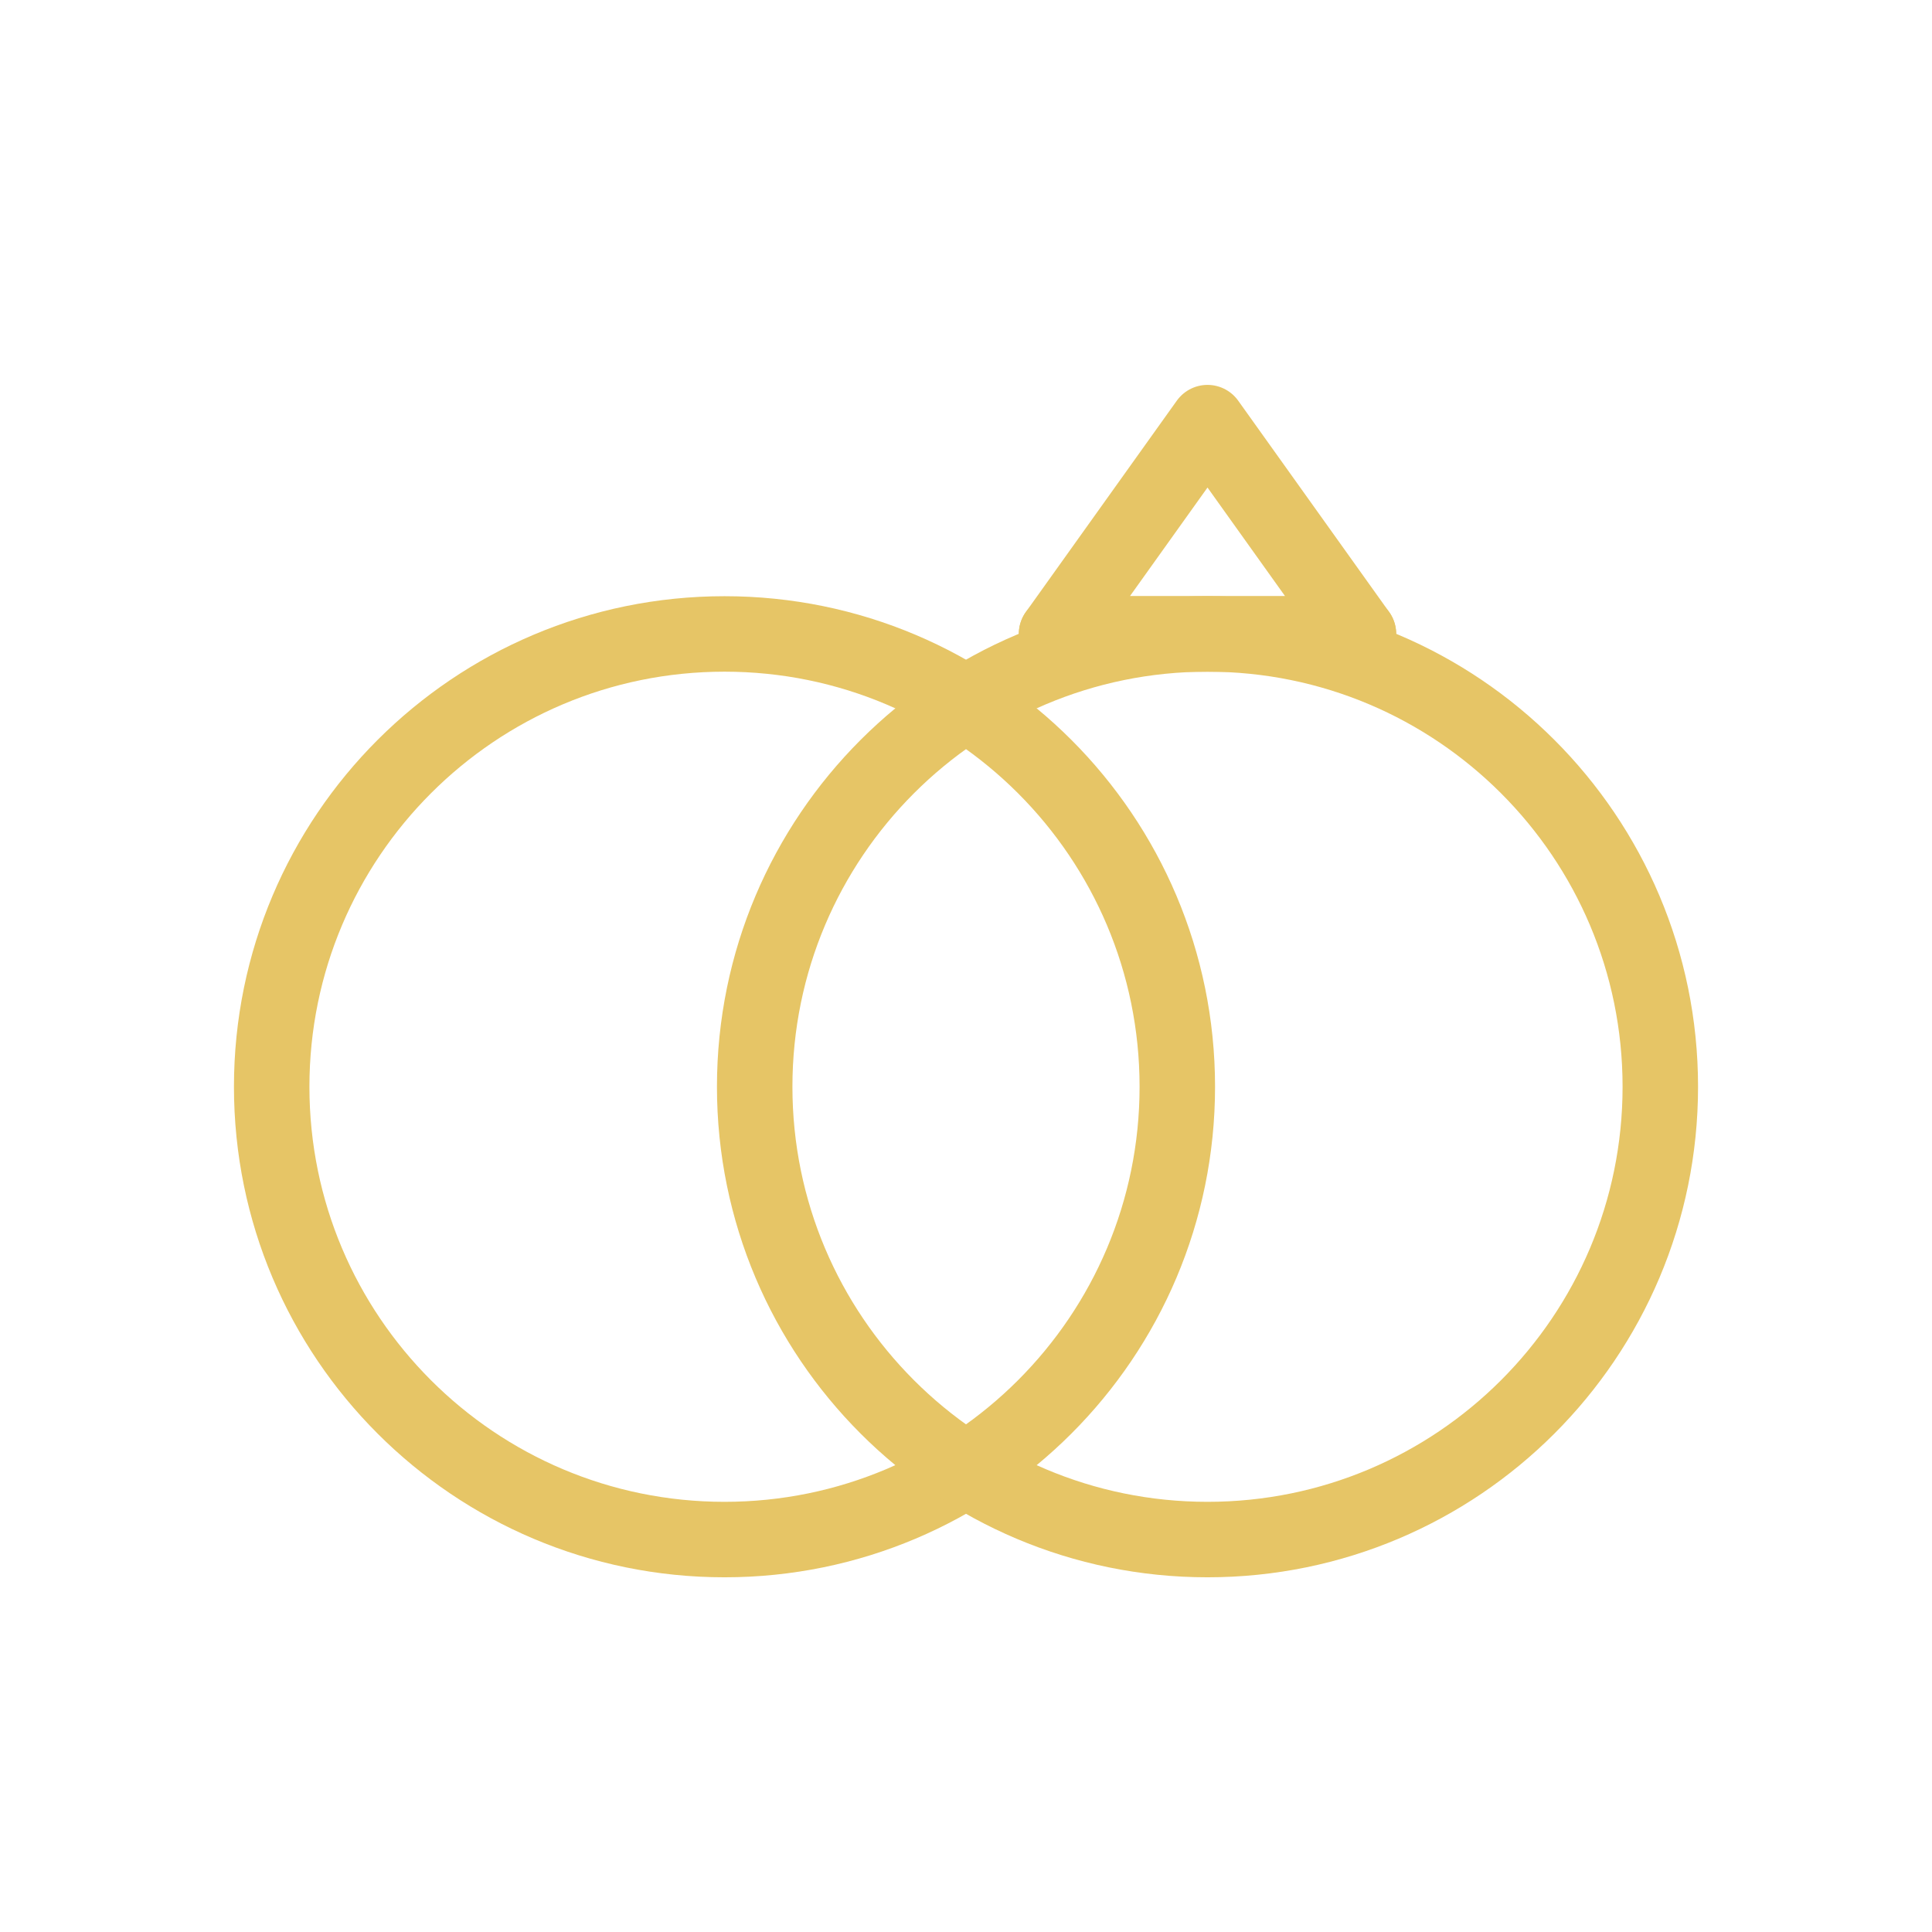
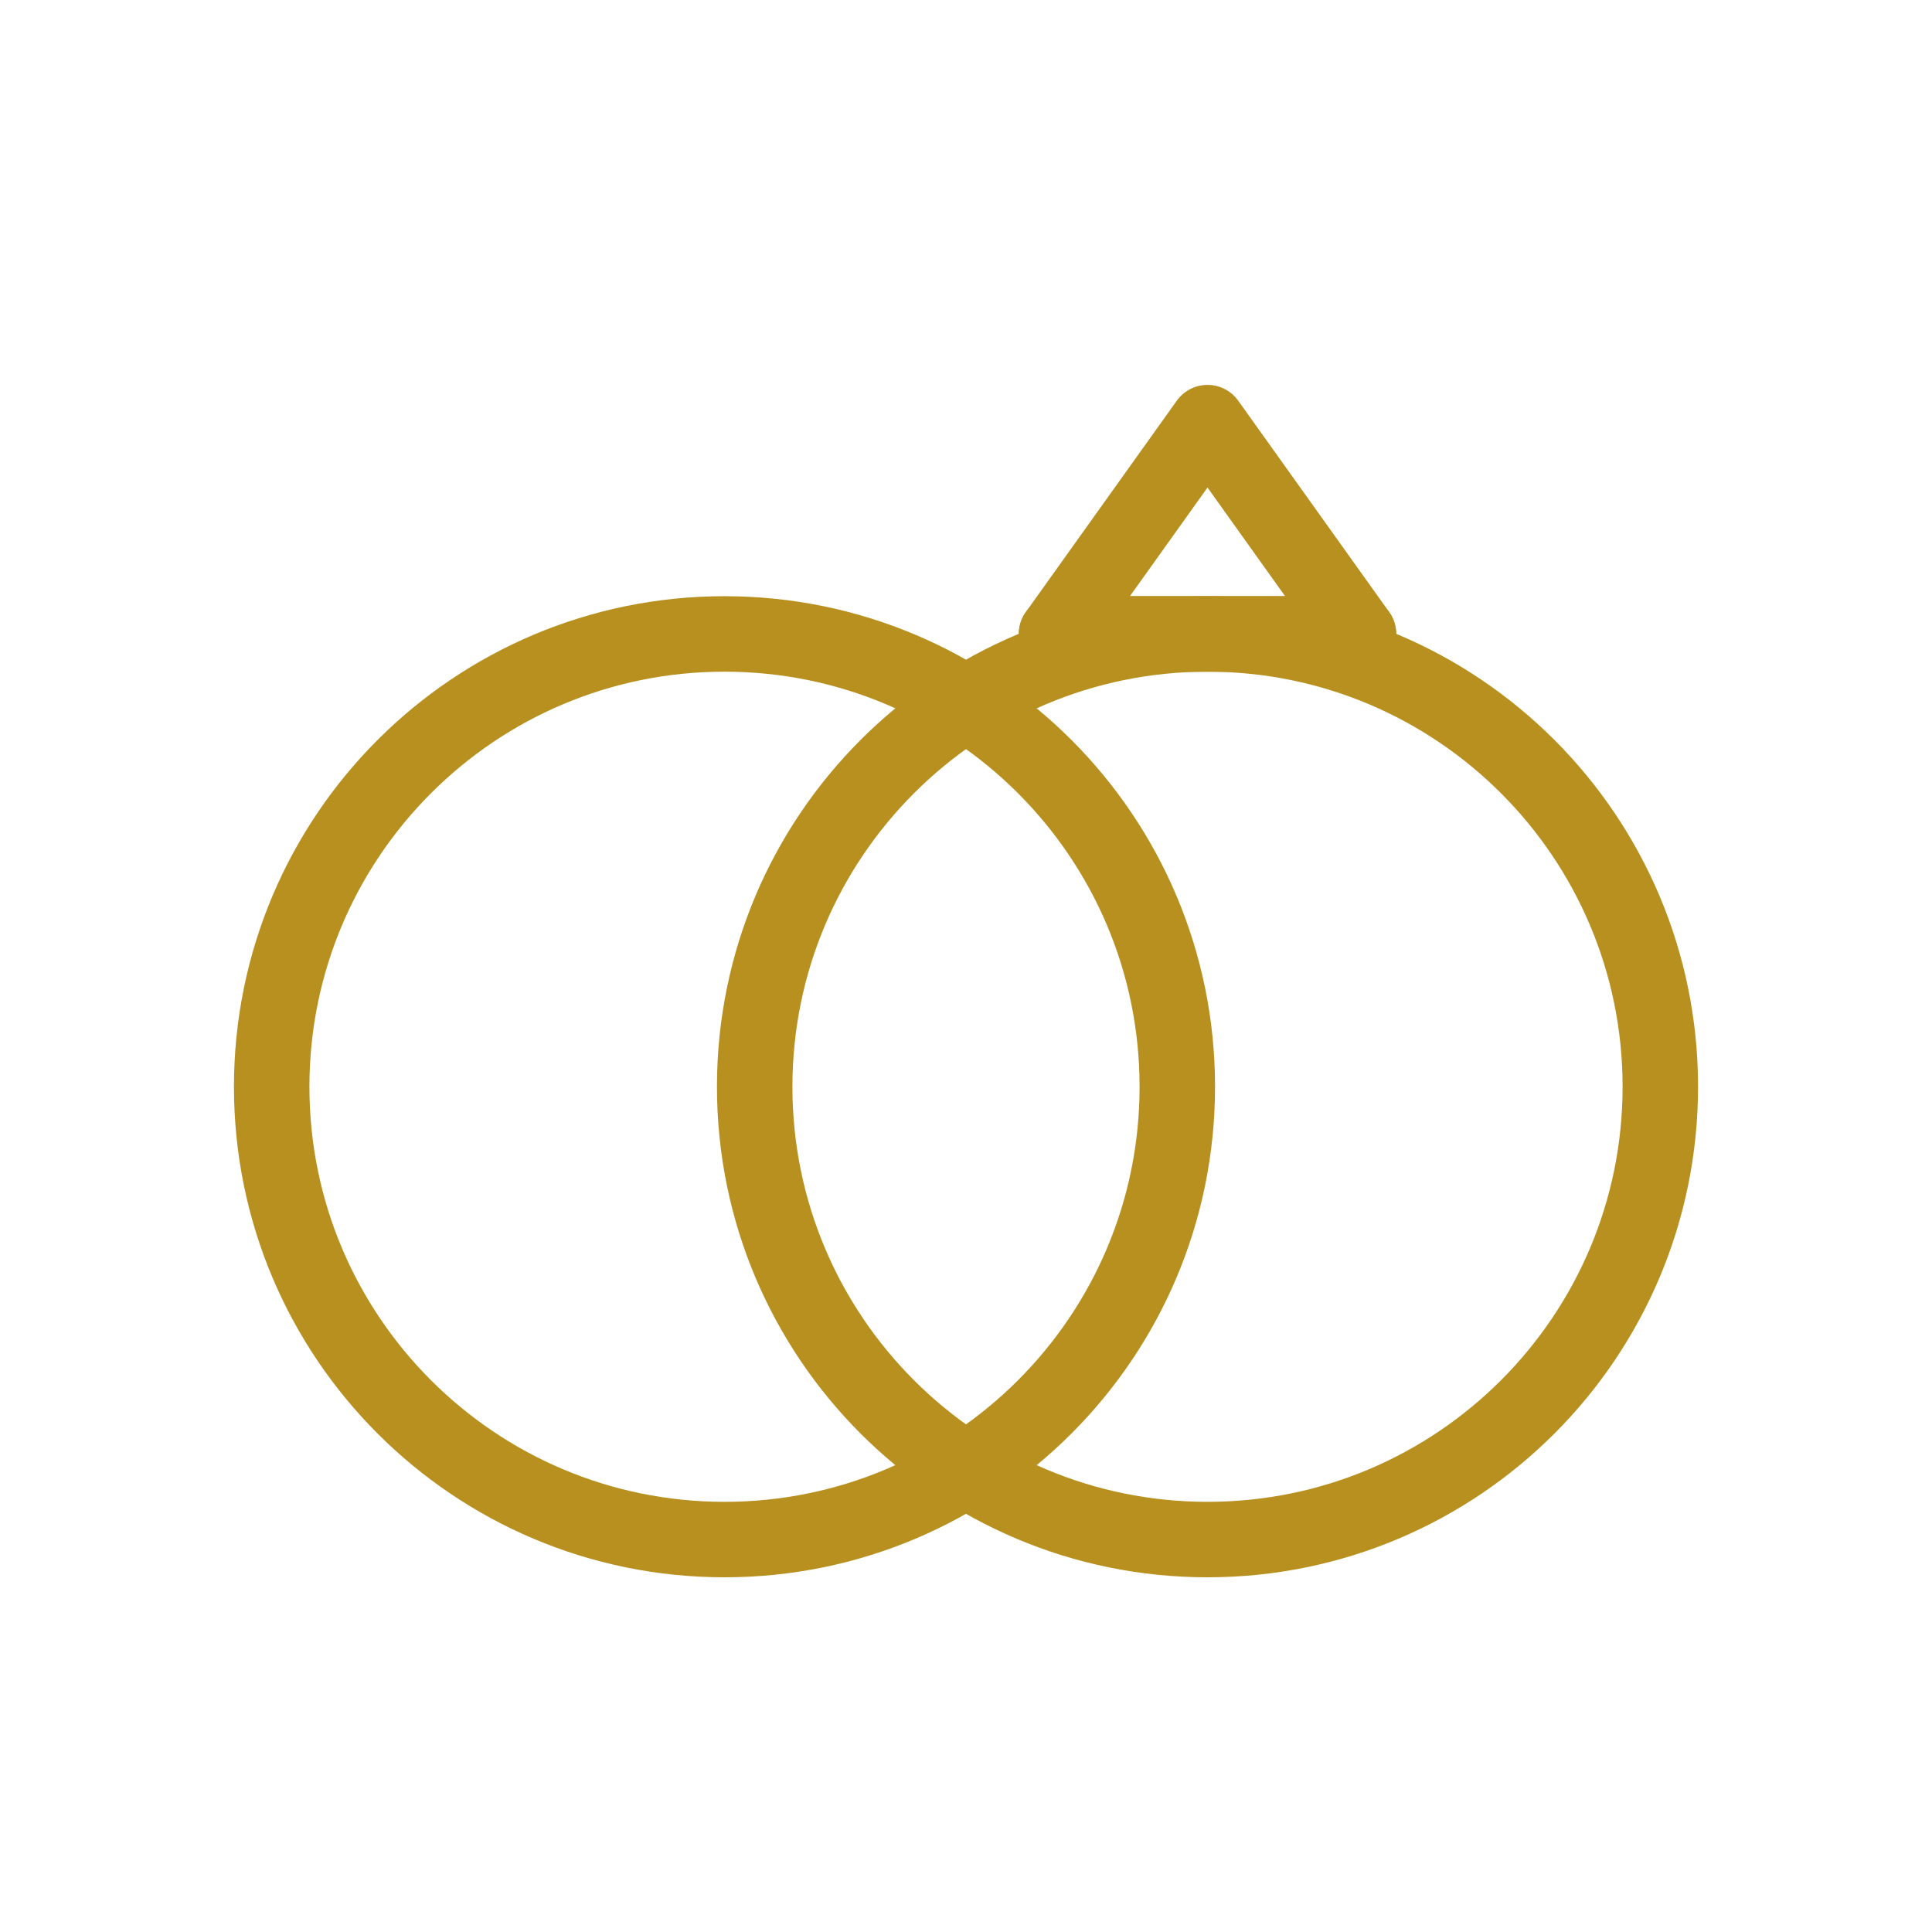
- <svg xmlns="http://www.w3.org/2000/svg" viewBox="0 0 64 64" fill="none" stroke="#E6C566" stroke-width="2.5" stroke-linecap="round" stroke-linejoin="round">
+ <svg xmlns="http://www.w3.org/2000/svg" viewBox="0 0 64 64" fill="none" stroke="#b8901f" stroke-width="2.5" stroke-linecap="round" stroke-linejoin="round">
  <circle cx="24" cy="36" r="15" />
  <circle cx="40" cy="36" r="15" />
  <path d="M40 14l-5 7h10z" />
  <path d="M35 21h10" />
</svg>
